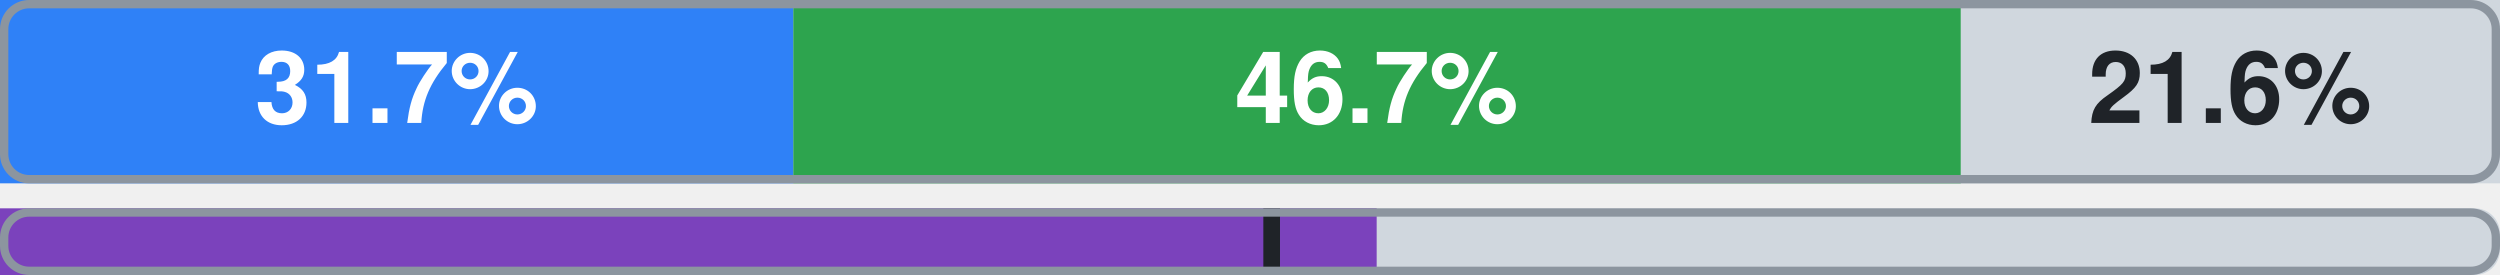
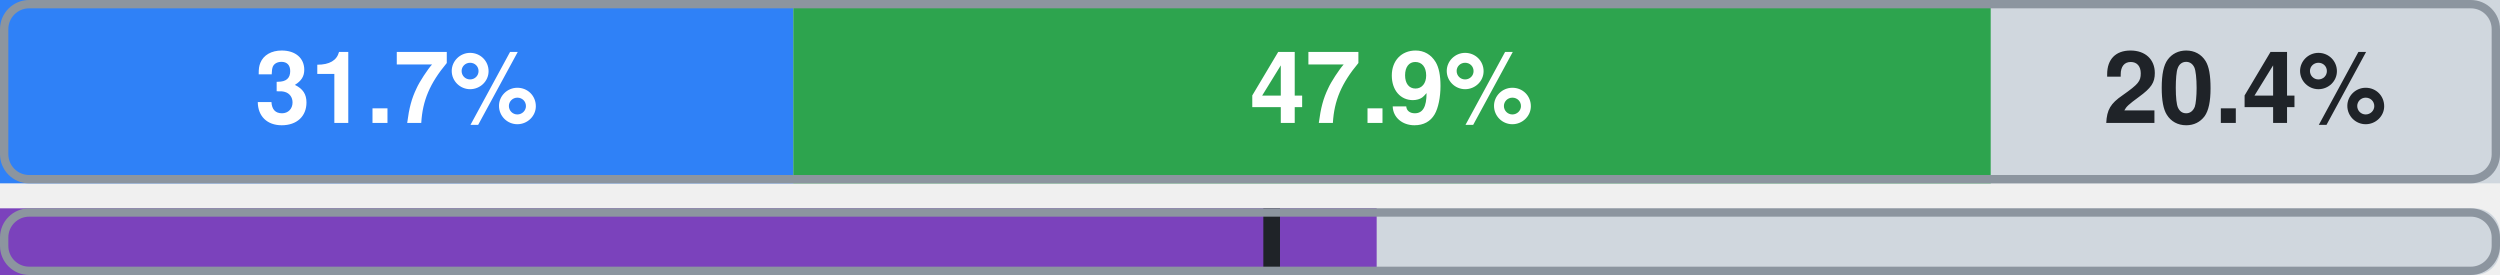
- <svg xmlns="http://www.w3.org/2000/svg" width="300" height="33" viewBox="0 0 300 33" role="img" aria-label="ssm: official 31.7%, ours beyond official 46.7%, uncovered 21.6% of 167 attributes; lower bar: Terraform aws provider (estimate): 55.1% of 167 attributes, at least 50.9%">
+ <svg xmlns="http://www.w3.org/2000/svg" width="300" height="33" viewBox="0 0 300 33" role="img" aria-label="ssm: official 31.7%, ours beyond official 47.9%, uncovered 20.4% of 167 attributes; lower bar: Terraform aws provider (estimate): 55.1% of 167 attributes, at least 50.9%">
  <rect x="0" y="0" width="300" height="22" rx="3" fill="#d0d7de" />
  <rect x="0" y="0" width="95.2" height="22" fill="#2f81f7" />
  <text x="47.6" y="12" font-family="-apple-system,BlinkMacSystemFont,'Segoe UI',Helvetica,Arial,sans-serif" font-size="12" font-weight="600" fill="#ffffff" text-anchor="middle" dominant-baseline="central">31.7%</text>
-   <rect x="95.2" y="0" width="140.1" height="22" fill="#2da44e" />
-   <text x="165.2" y="12" font-family="-apple-system,BlinkMacSystemFont,'Segoe UI',Helvetica,Arial,sans-serif" font-size="12" font-weight="600" fill="#ffffff" text-anchor="middle" dominant-baseline="central">46.7%</text>
-   <rect x="235.3" y="0" width="64.7" height="22" fill="#d0d7de" />
-   <text x="267.6" y="12" font-family="-apple-system,BlinkMacSystemFont,'Segoe UI',Helvetica,Arial,sans-serif" font-size="12" font-weight="600" fill="#1f2328" text-anchor="middle" dominant-baseline="central">21.6%</text>
+   <rect x="95.2" y="0" width="143.7" height="22" fill="#2da44e" />
+   <text x="167" y="12" font-family="-apple-system,BlinkMacSystemFont,'Segoe UI',Helvetica,Arial,sans-serif" font-size="12" font-weight="600" fill="#ffffff" text-anchor="middle" dominant-baseline="central">47.9%</text>
+   <rect x="238.9" y="0" width="61.1" height="22" fill="#d0d7de" />
+   <text x="269.4" y="12" font-family="-apple-system,BlinkMacSystemFont,'Segoe UI',Helvetica,Arial,sans-serif" font-size="12" font-weight="600" fill="#1f2328" text-anchor="middle" dominant-baseline="central">20.4%</text>
  <rect x="0.5" y="0.5" width="299" height="21" rx="3" fill="none" stroke="#8c959f" />
  <rect x="0" y="25" width="300" height="8" rx="3" fill="#d0d7de" />
  <rect x="0" y="25" width="165.2" height="8" fill="#7b42bc" />
  <rect x="151.6" y="25" width="2" height="8" fill="#1f2328" />
  <rect x="0.5" y="25.5" width="299" height="7" rx="3" fill="none" stroke="#8c959f" />
</svg>
